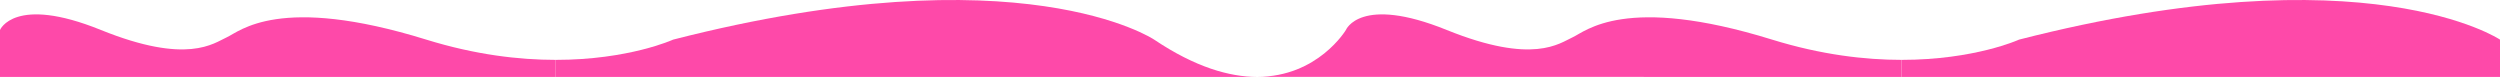
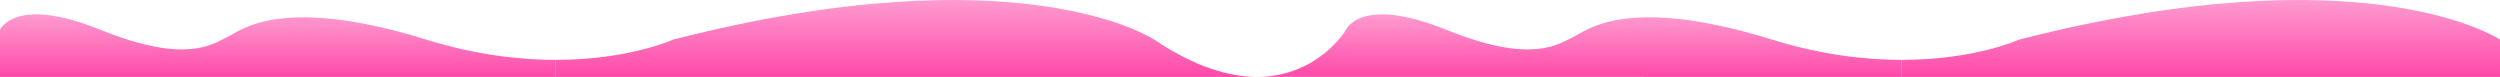
<svg xmlns="http://www.w3.org/2000/svg" width="390" height="12" viewBox="0 0 390 12" preserveAspectRatio="none" fill="none">
-   <path d="M0 4.676V12H86.69V9.339C80.98 9.339 74.15 8.549 66.5 6.18C43.54 -0.928 37.41 4.902 35.37 5.823C33.33 6.744 29.26 10.138 15.74 4.676C2.23 -0.796 0 4.676 0 4.676Z" fill="#FE49A9" />
-   <path d="M86.689 9.339V12H196.099C191.819 11.991 186.489 10.505 180.049 6.18C180.049 6.18 159.339 -7.725 105.009 6.18C105.009 6.18 98.1 9.339 86.689 9.339Z" fill="#FE49A9" />
-   <path d="M196.1 11.991L296.65 12V9.339C290.94 9.339 284.11 8.549 276.45 6.18C253.49 -0.928 247.36 4.902 245.32 5.823C243.28 6.744 239.21 10.138 225.69 4.676C212.18 -0.796 209.96 4.676 209.96 4.676C209.96 4.676 205.6 11.991 196.1 11.991Z" fill="#FE49A9" />
-   <path d="M296.65 9.339V12H390V6.18C390 6.18 369.29 -7.725 314.97 6.18C314.97 6.18 308.06 9.339 296.65 9.339Z" fill="#FE49A9" />
+   <path d="M0 4.676V12H86.69V9.339C80.98 9.339 74.15 8.55 66.5 6.18C43.54 -0.927 37.41 4.902 35.37 5.823C33.33 6.745 29.26 10.139 15.74 4.676C2.23 -0.796 0 4.676 0 4.676Z" fill="url(#paint0_linear_4102_22620)" />
+   <path d="M86.689 9.339V12H196.099C191.819 11.991 186.489 10.505 180.049 6.18C180.049 6.18 159.339 -7.725 105.009 6.18C105.009 6.18 98.1 9.339 86.689 9.339Z" fill="url(#paint1_linear_4102_22620)" />
+   <path d="M196.1 11.991L296.65 12V9.339C290.94 9.339 284.11 8.55 276.45 6.18C253.49 -0.927 247.36 4.902 245.32 5.823C243.28 6.745 239.21 10.139 225.69 4.676C212.18 -0.796 209.96 4.676 209.96 4.676C209.96 4.676 205.6 11.991 196.1 11.991Z" fill="url(#paint2_linear_4102_22620)" />
+   <path d="M296.65 9.339V12H390V6.18C390 6.18 369.29 -7.725 314.97 6.18C314.97 6.18 308.06 9.339 296.65 9.339Z" fill="url(#paint3_linear_4102_22620)" />
+   <defs>
+     <linearGradient id="paint0_linear_4102_22620" x1="43.345" y1="12" x2="43.345" y2="-9.544" gradientUnits="userSpaceOnUse">
+       <stop stop-color="#FE49A9" />
+       <stop offset="1" stop-color="white" />
+     </linearGradient>
+     <linearGradient id="paint1_linear_4102_22620" x1="141.394" y1="12" x2="141.394" y2="-14.5" gradientUnits="userSpaceOnUse">
+       <stop stop-color="#FE49A9" />
+       <stop offset="1" stop-color="white" />
+     </linearGradient>
+     <linearGradient id="paint2_linear_4102_22620" x1="246.375" y1="12" x2="246.375" y2="-9.544" gradientUnits="userSpaceOnUse">
+       <stop stop-color="#FE49A9" />
+       <stop offset="1" stop-color="white" />
+     </linearGradient>
+     <linearGradient id="paint3_linear_4102_22620" x1="343.325" y1="12" x2="343.325" y2="-14.5" gradientUnits="userSpaceOnUse">
+       <stop stop-color="#FE49A9" />
+       <stop offset="1" stop-color="white" />
+     </linearGradient>
+   </defs>
</svg>
